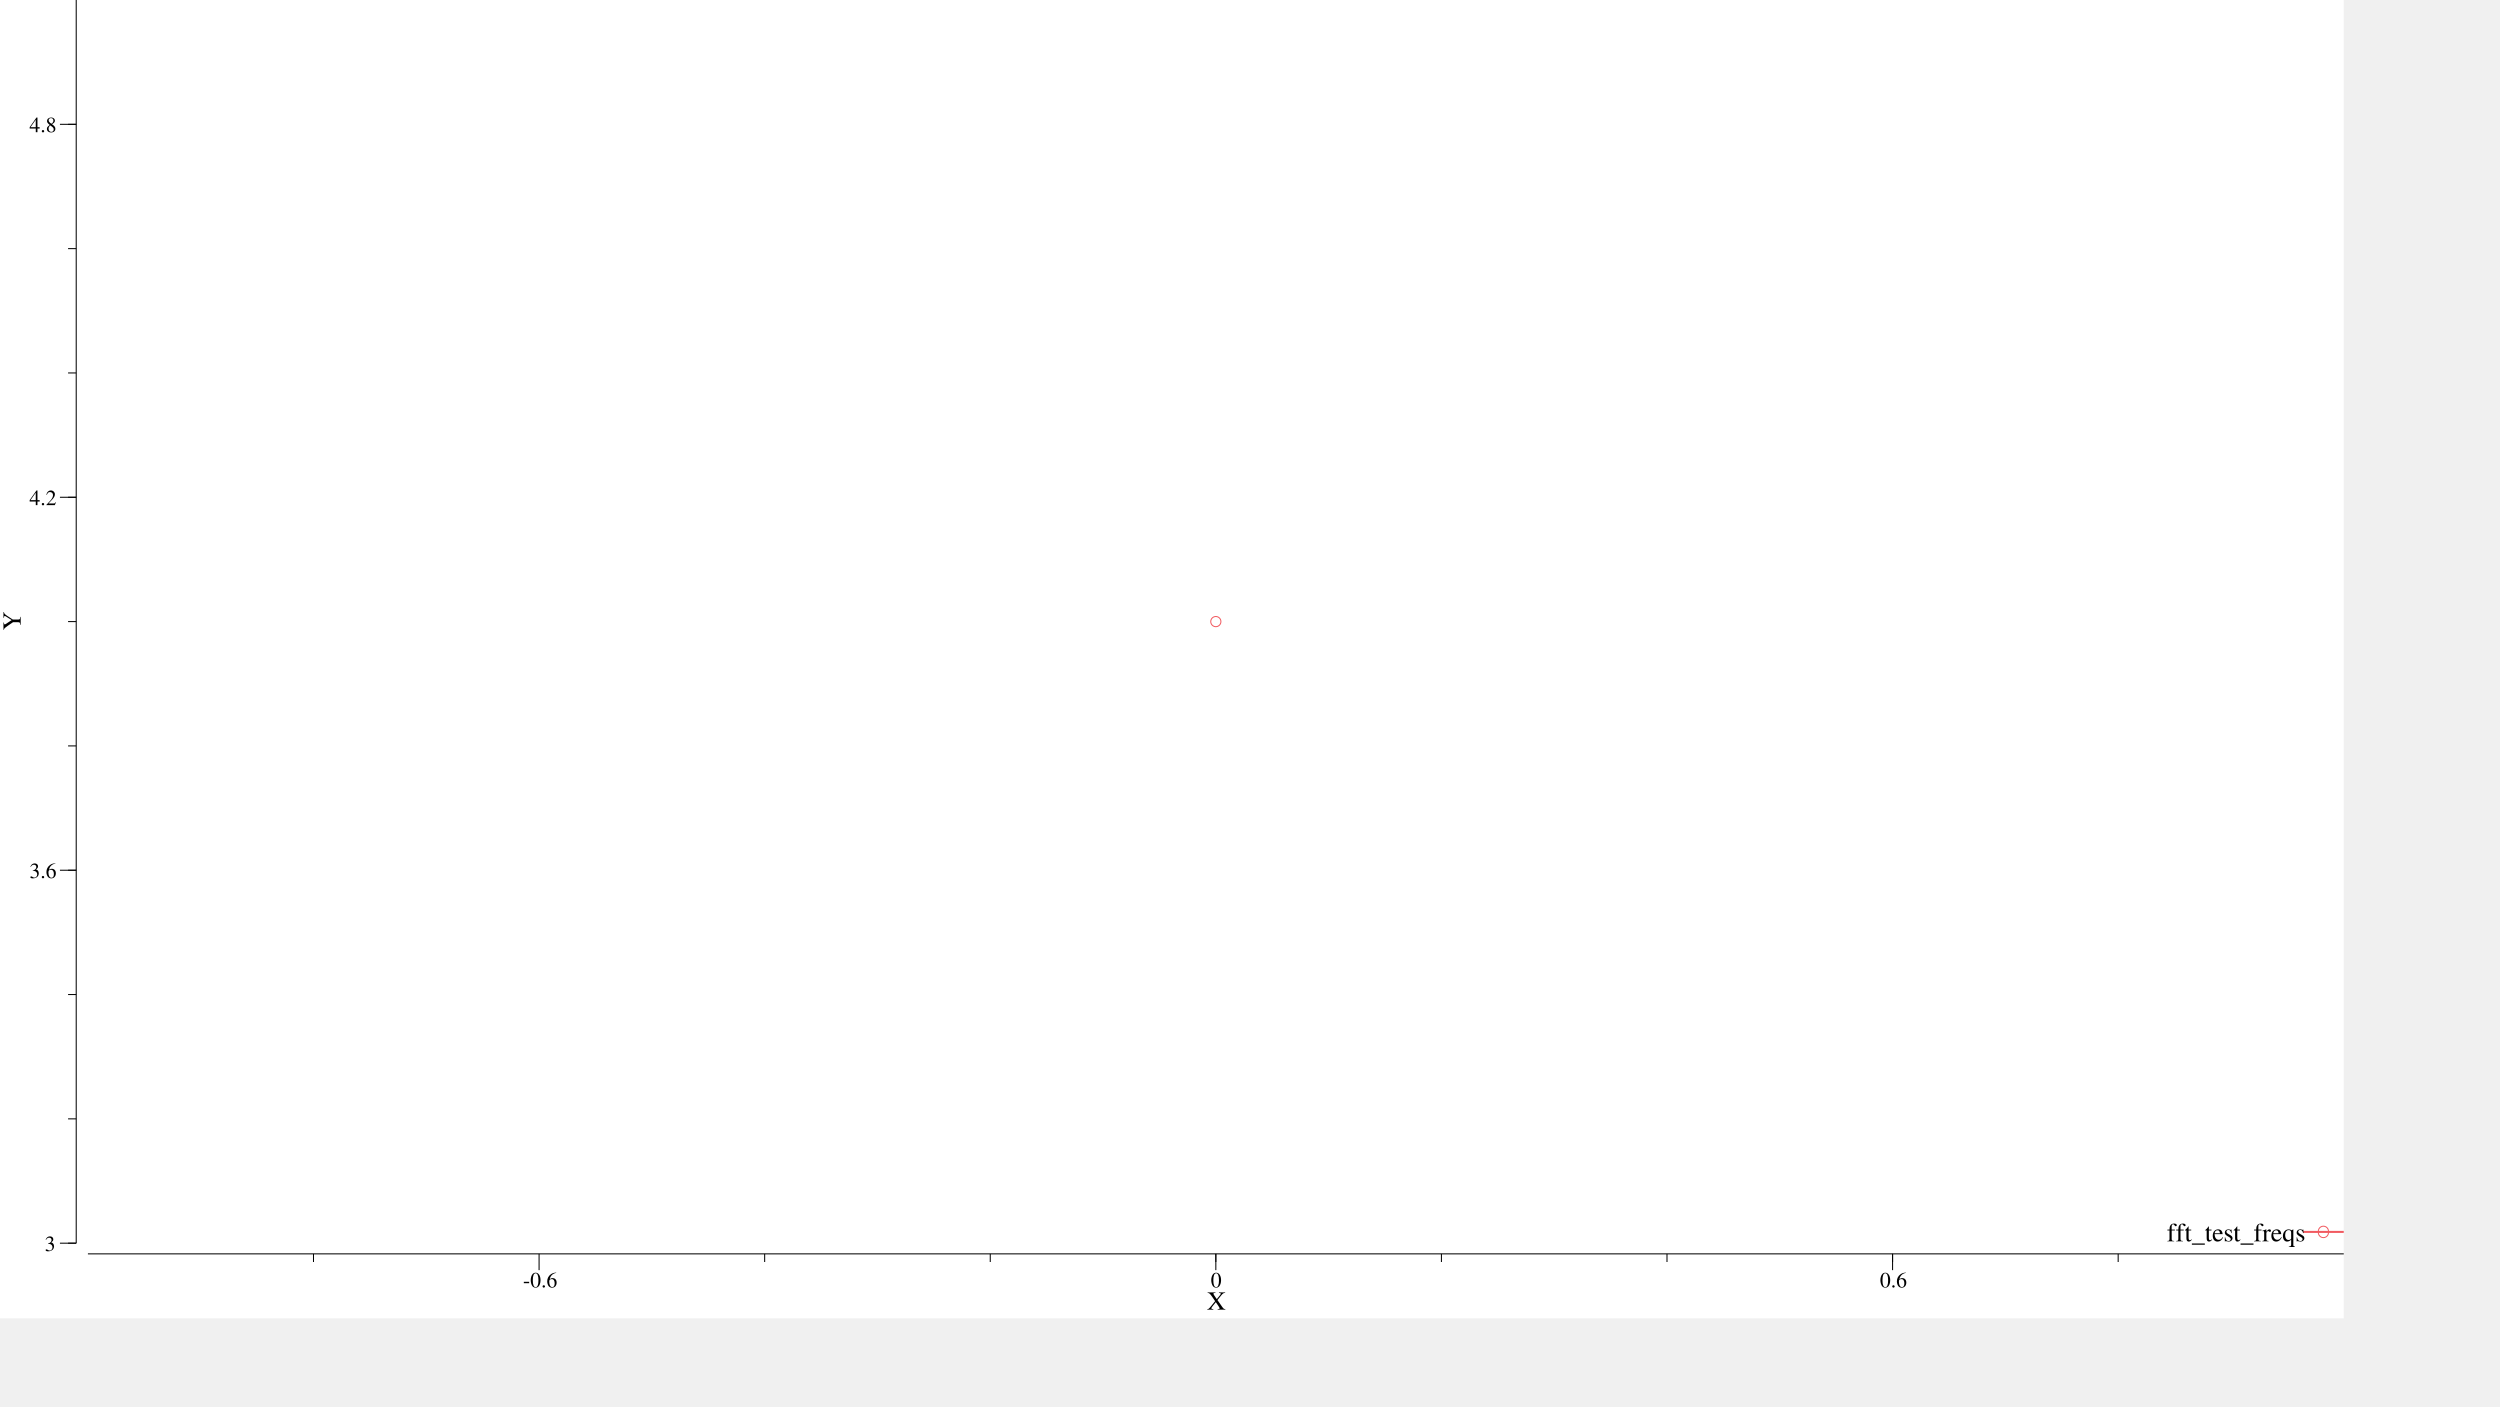
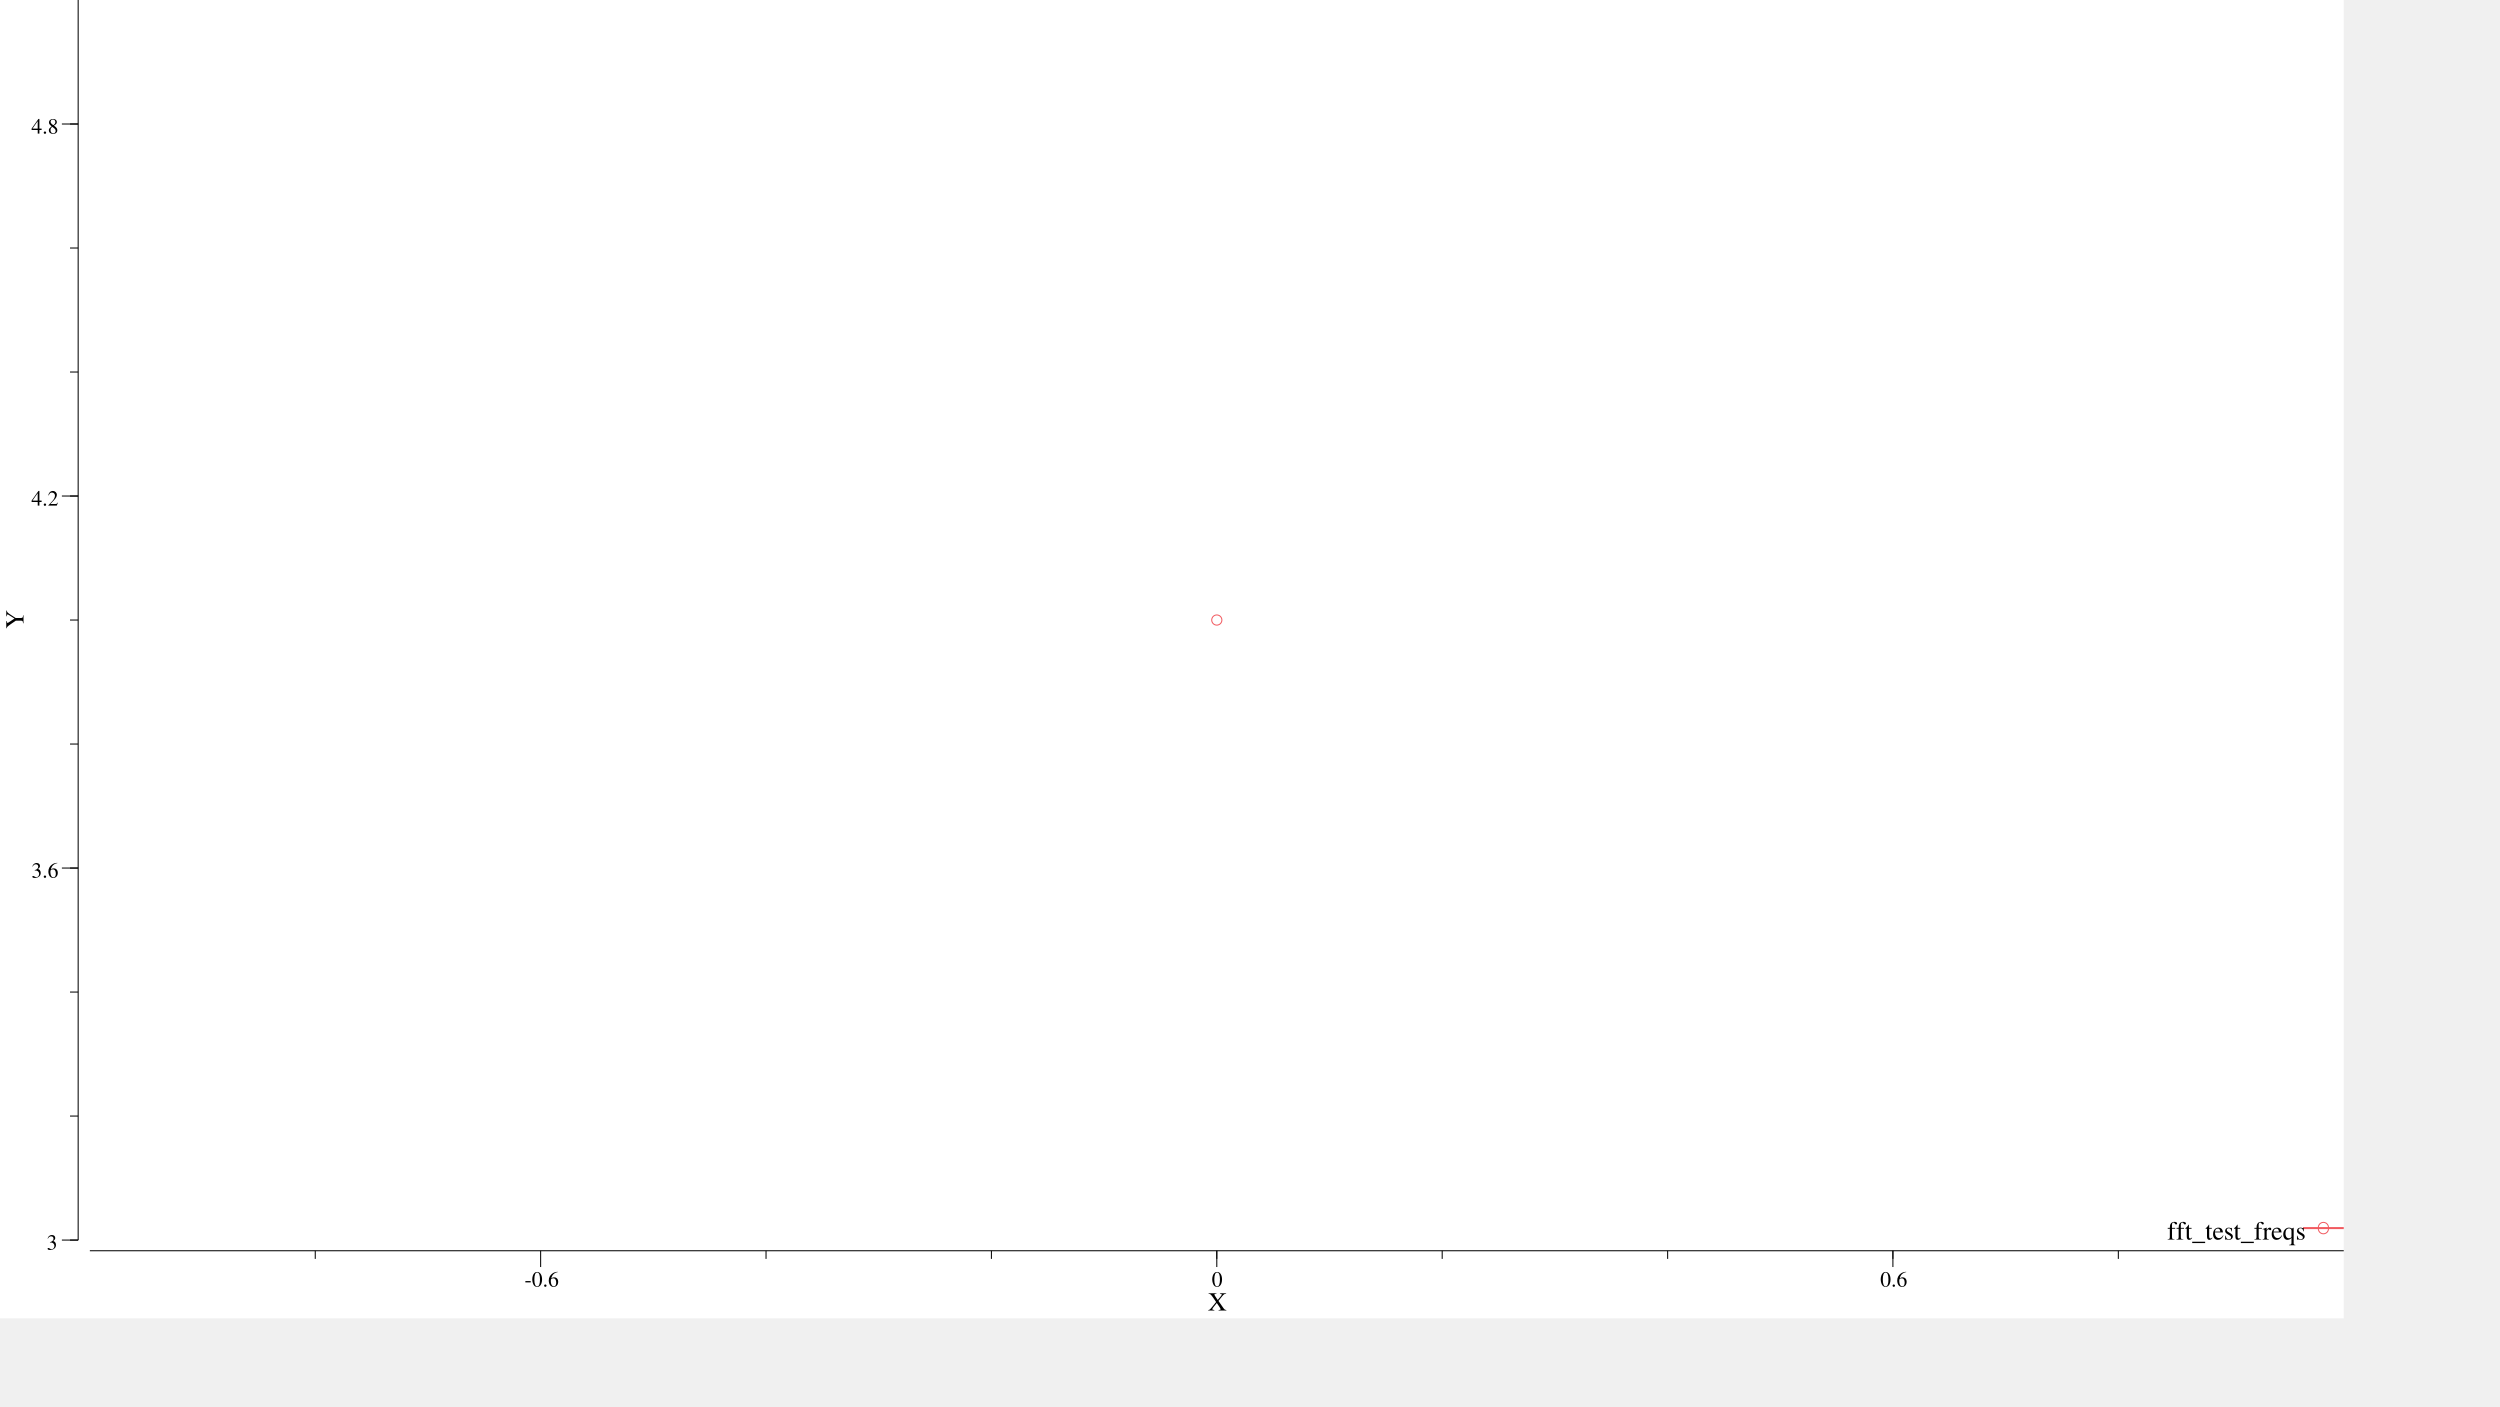
<svg xmlns="http://www.w3.org/2000/svg" width="16in" height="9in">
  <g transform="scale(1, -1) translate(0, -810)">
    <path d="M0,0L1440,0L1440,810L0,810Z" style="fill:#FFFFFF" />
-     <text x="741.59" y="-5.355" transform="scale(1, -1)" style="font-family:Times;font-weight:normal;font-style:normal;font-size:12pt">X</text>
-     <text x="321.32" y="-19.025" transform="scale(1, -1)" style="font-family:Times;font-weight:normal;font-style:normal;font-size:10pt">-0.6</text>
-     <text x="743.88" y="-19.025" transform="scale(1, -1)" style="font-family:Times;font-weight:normal;font-style:normal;font-size:10pt">0</text>
-     <text x="1155" y="-19.025" transform="scale(1, -1)" style="font-family:Times;font-weight:normal;font-style:normal;font-size:10pt">0.6</text>
-     <path d="M331.21,29.625L331.21,39.625" style="fill:none;stroke:#000000;stroke-width:0.625" />
-     <path d="M747.01,29.625L747.01,39.625" style="fill:none;stroke:#000000;stroke-width:0.625" />
-     <path d="M1162.8,29.625L1162.8,39.625" style="fill:none;stroke:#000000;stroke-width:0.625" />
-     <path d="M192.61,34.625L192.61,39.625" style="fill:none;stroke:#000000;stroke-width:0.625" />
-     <path d="M469.81,34.625L469.81,39.625" style="fill:none;stroke:#000000;stroke-width:0.625" />
-     <path d="M608.41,34.625L608.41,39.625" style="fill:none;stroke:#000000;stroke-width:0.625" />
-     <path d="M747.01,34.625L747.01,39.625" style="fill:none;stroke:#000000;stroke-width:0.625" />
-     <path d="M885.61,34.625L885.61,39.625" style="fill:none;stroke:#000000;stroke-width:0.625" />
-     <path d="M1024.2,34.625L1024.2,39.625" style="fill:none;stroke:#000000;stroke-width:0.625" />
-     <path d="M1162.8,34.625L1162.8,39.625" style="fill:none;stroke:#000000;stroke-width:0.625" />
-     <path d="M1301.4,34.625L1301.4,39.625" style="fill:none;stroke:#000000;stroke-width:0.625" />
-     <path d="M54.013,39.625L1440,39.625" style="fill:none;stroke:#000000;stroke-width:0.625" />
+     <text x="742.19" y="-4.827" transform="scale(1, -1)" style="font-family:Times;font-weight:normal;font-style:normal;font-size:12pt">X</text>
+     <text x="322.27" y="-19.502" transform="scale(1, -1)" style="font-family:Times;font-weight:normal;font-style:normal;font-size:10pt">-0.6</text>
+     <text x="744.48" y="-19.502" transform="scale(1, -1)" style="font-family:Times;font-weight:normal;font-style:normal;font-size:10pt">0</text>
+     <text x="1155.2" y="-19.502" transform="scale(1, -1)" style="font-family:Times;font-weight:normal;font-style:normal;font-size:10pt">0.6</text>
+     <path d="M332.17,31.538L332.17,41.538" style="fill:none;stroke:#000000;stroke-width:0.625" />
+     <path d="M747.6,31.538L747.6,41.538" style="fill:none;stroke:#000000;stroke-width:0.625" />
+     <path d="M1163,31.538L1163,41.538" style="fill:none;stroke:#000000;stroke-width:0.625" />
+     <path d="M193.69,36.538L193.69,41.538" style="fill:none;stroke:#000000;stroke-width:0.625" />
+     <path d="M470.65,36.538L470.65,41.538" style="fill:none;stroke:#000000;stroke-width:0.625" />
+     <path d="M609.12,36.538L609.12,41.538" style="fill:none;stroke:#000000;stroke-width:0.625" />
+     <path d="M747.6,36.538L747.6,41.538" style="fill:none;stroke:#000000;stroke-width:0.625" />
+     <path d="M886.08,36.538L886.08,41.538" style="fill:none;stroke:#000000;stroke-width:0.625" />
+     <path d="M1024.6,36.538L1024.6,41.538" style="fill:none;stroke:#000000;stroke-width:0.625" />
+     <path d="M1163,36.538L1163,41.538" style="fill:none;stroke:#000000;stroke-width:0.625" />
+     <path d="M1301.5,36.538L1301.5,41.538" style="fill:none;stroke:#000000;stroke-width:0.625" />
+     <path d="M55.208,41.538L1440,41.538" style="fill:none;stroke:#000000;stroke-width:0.625" />
    <g transform="rotate(90)">
-       <text x="422.68" y="12.72" transform="scale(1, -1)" style="font-family:Times;font-weight:normal;font-style:normal;font-size:12pt">Y</text>
+       <text x="423.63" y="14.443" transform="scale(1, -1)" style="font-family:Times;font-weight:normal;font-style:normal;font-size:12pt">Y</text>
    </g>
-     <text x="27.45" y="-41.363" transform="scale(1, -1)" style="font-family:Times;font-weight:normal;font-style:normal;font-size:10pt">3</text>
-     <text x="18.075" y="-270.51" transform="scale(1, -1)" style="font-family:Times;font-weight:normal;font-style:normal;font-size:10pt">3.6</text>
-     <text x="18.075" y="-499.65" transform="scale(1, -1)" style="font-family:Times;font-weight:normal;font-style:normal;font-size:10pt">4.2</text>
-     <text x="18.075" y="-728.79" transform="scale(1, -1)" style="font-family:Times;font-weight:normal;font-style:normal;font-size:10pt">4.8</text>
-     <path d="M36.825,46.188L46.825,46.188" style="fill:none;stroke:#000000;stroke-width:0.625" />
-     <path d="M36.825,275.33L46.825,275.33" style="fill:none;stroke:#000000;stroke-width:0.625" />
-     <path d="M36.825,504.48L46.825,504.48" style="fill:none;stroke:#000000;stroke-width:0.625" />
-     <path d="M36.825,733.62L46.825,733.62" style="fill:none;stroke:#000000;stroke-width:0.625" />
-     <path d="M41.825,46.188L46.825,46.188" style="fill:none;stroke:#000000;stroke-width:0.625" />
-     <path d="M41.825,122.57L46.825,122.57" style="fill:none;stroke:#000000;stroke-width:0.625" />
-     <path d="M41.825,198.95L46.825,198.95" style="fill:none;stroke:#000000;stroke-width:0.625" />
-     <path d="M41.825,275.33L46.825,275.33" style="fill:none;stroke:#000000;stroke-width:0.625" />
-     <path d="M41.825,351.71L46.825,351.71" style="fill:none;stroke:#000000;stroke-width:0.625" />
-     <path d="M41.825,428.09L46.825,428.09" style="fill:none;stroke:#000000;stroke-width:0.625" />
-     <path d="M41.825,504.48L46.825,504.48" style="fill:none;stroke:#000000;stroke-width:0.625" />
-     <path d="M41.825,580.86L46.825,580.86" style="fill:none;stroke:#000000;stroke-width:0.625" />
-     <path d="M41.825,657.24L46.825,657.24" style="fill:none;stroke:#000000;stroke-width:0.625" />
-     <path d="M41.825,733.62L46.825,733.62" style="fill:none;stroke:#000000;stroke-width:0.625" />
-     <path d="M46.825,46.188L46.825,810" style="fill:none;stroke:#000000;stroke-width:0.625" />
-     <path d="M750.13,428.09L750.13,428.09A3.125,3.125 0 1 1 743.88,428.09A3.125,3.125 0 1 1 750.13,428.09Z" style="fill:none;stroke:#F15A60;stroke-width:0.625" />
-     <path d="M1415,53.117L1440,53.117" style="fill:none;stroke:#F15A60;stroke-width:1.25" />
-     <path d="M1430.6,53.117A3.125,3.125 0 1 1 1424.4,53.117A3.125,3.125 0 1 1 1430.6,53.117Z" style="fill:none;stroke:#F15A60;stroke-width:0.625" />
-     <text x="1331.3" y="-47.328" transform="scale(1, -1)" style="font-family:Times;font-weight:normal;font-style:normal;font-size:12pt">fft_test_freqs</text>
+     <text x="28.645" y="-42.198" transform="scale(1, -1)" style="font-family:Times;font-weight:normal;font-style:normal;font-size:10pt">3</text>
+     <text x="19.27" y="-270.77" transform="scale(1, -1)" style="font-family:Times;font-weight:normal;font-style:normal;font-size:10pt">3.6</text>
+     <text x="19.27" y="-499.34" transform="scale(1, -1)" style="font-family:Times;font-weight:normal;font-style:normal;font-size:10pt">4.2</text>
+     <text x="19.27" y="-727.91" transform="scale(1, -1)" style="font-family:Times;font-weight:normal;font-style:normal;font-size:10pt">4.8</text>
+     <path d="M38.02,48.101L48.02,48.101" style="fill:none;stroke:#000000;stroke-width:0.625" />
+     <path d="M38.02,276.67L48.02,276.67" style="fill:none;stroke:#000000;stroke-width:0.625" />
+     <path d="M38.02,505.24L48.02,505.24" style="fill:none;stroke:#000000;stroke-width:0.625" />
+     <path d="M38.02,733.81L48.02,733.81" style="fill:none;stroke:#000000;stroke-width:0.625" />
+     <path d="M43.02,48.101L48.02,48.101" style="fill:none;stroke:#000000;stroke-width:0.625" />
+     <path d="M43.02,124.29L48.02,124.29" style="fill:none;stroke:#000000;stroke-width:0.625" />
+     <path d="M43.02,200.48L48.02,200.48" style="fill:none;stroke:#000000;stroke-width:0.625" />
+     <path d="M43.02,276.67L48.02,276.67" style="fill:none;stroke:#000000;stroke-width:0.625" />
+     <path d="M43.02,352.86L48.02,352.86" style="fill:none;stroke:#000000;stroke-width:0.625" />
+     <path d="M43.02,429.05L48.02,429.05" style="fill:none;stroke:#000000;stroke-width:0.625" />
+     <path d="M43.02,505.24L48.02,505.24" style="fill:none;stroke:#000000;stroke-width:0.625" />
+     <path d="M43.02,581.43L48.02,581.43" style="fill:none;stroke:#000000;stroke-width:0.625" />
+     <path d="M43.02,657.62L48.02,657.62" style="fill:none;stroke:#000000;stroke-width:0.625" />
+     <path d="M43.02,733.81L48.02,733.81" style="fill:none;stroke:#000000;stroke-width:0.625" />
+     <path d="M48.02,48.101L48.02,810" style="fill:none;stroke:#000000;stroke-width:0.625" />
+     <path d="M750.73,429.05L750.73,429.05A3.125,3.125 0 1 1 744.48,429.05A3.125,3.125 0 1 1 750.73,429.05Z" style="fill:none;stroke:#F15A60;stroke-width:0.625" />
+     <path d="M1415,55.461L1440,55.461" style="fill:none;stroke:#F15A60;stroke-width:1.25" />
+     <path d="M1430.6,55.461A3.125,3.125 0 1 1 1424.4,55.461A3.125,3.125 0 1 1 1430.6,55.461Z" style="fill:none;stroke:#F15A60;stroke-width:0.625" />
+     <text x="1331.5" y="-48.379" transform="scale(1, -1)" style="font-family:Times;font-weight:normal;font-style:normal;font-size:12pt">fft_test_freqs</text>
  </g>
</svg>
